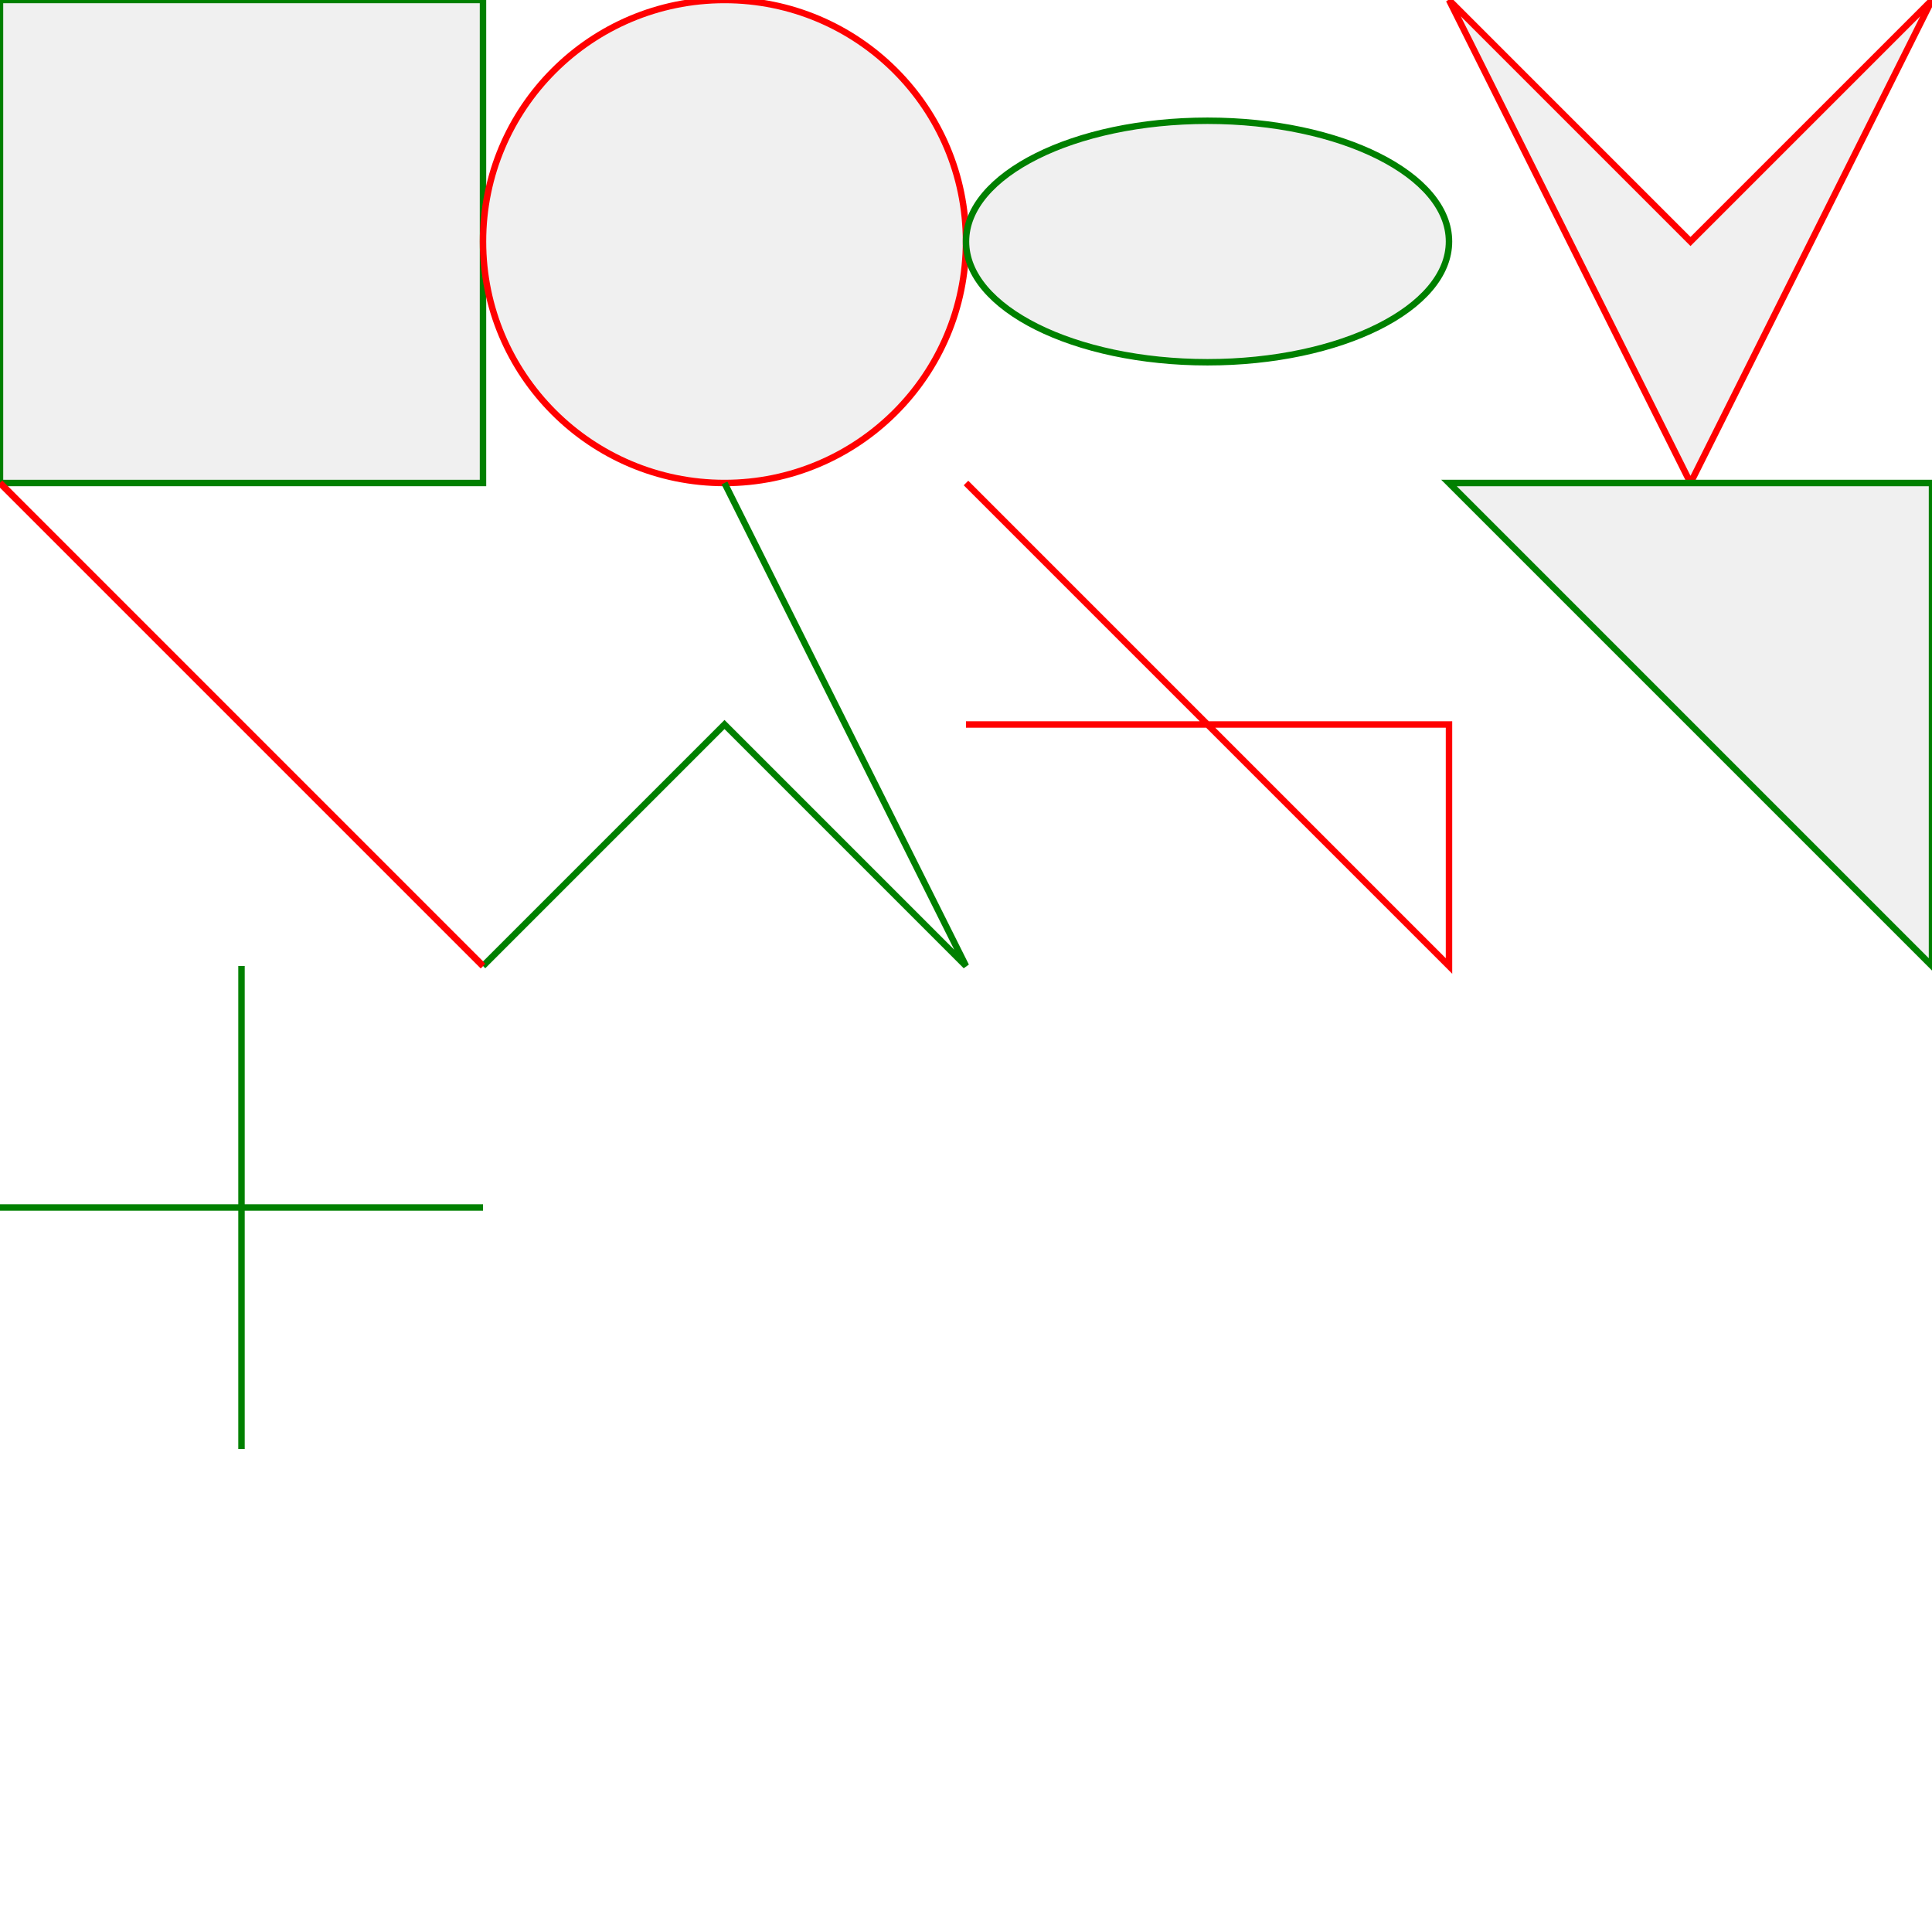
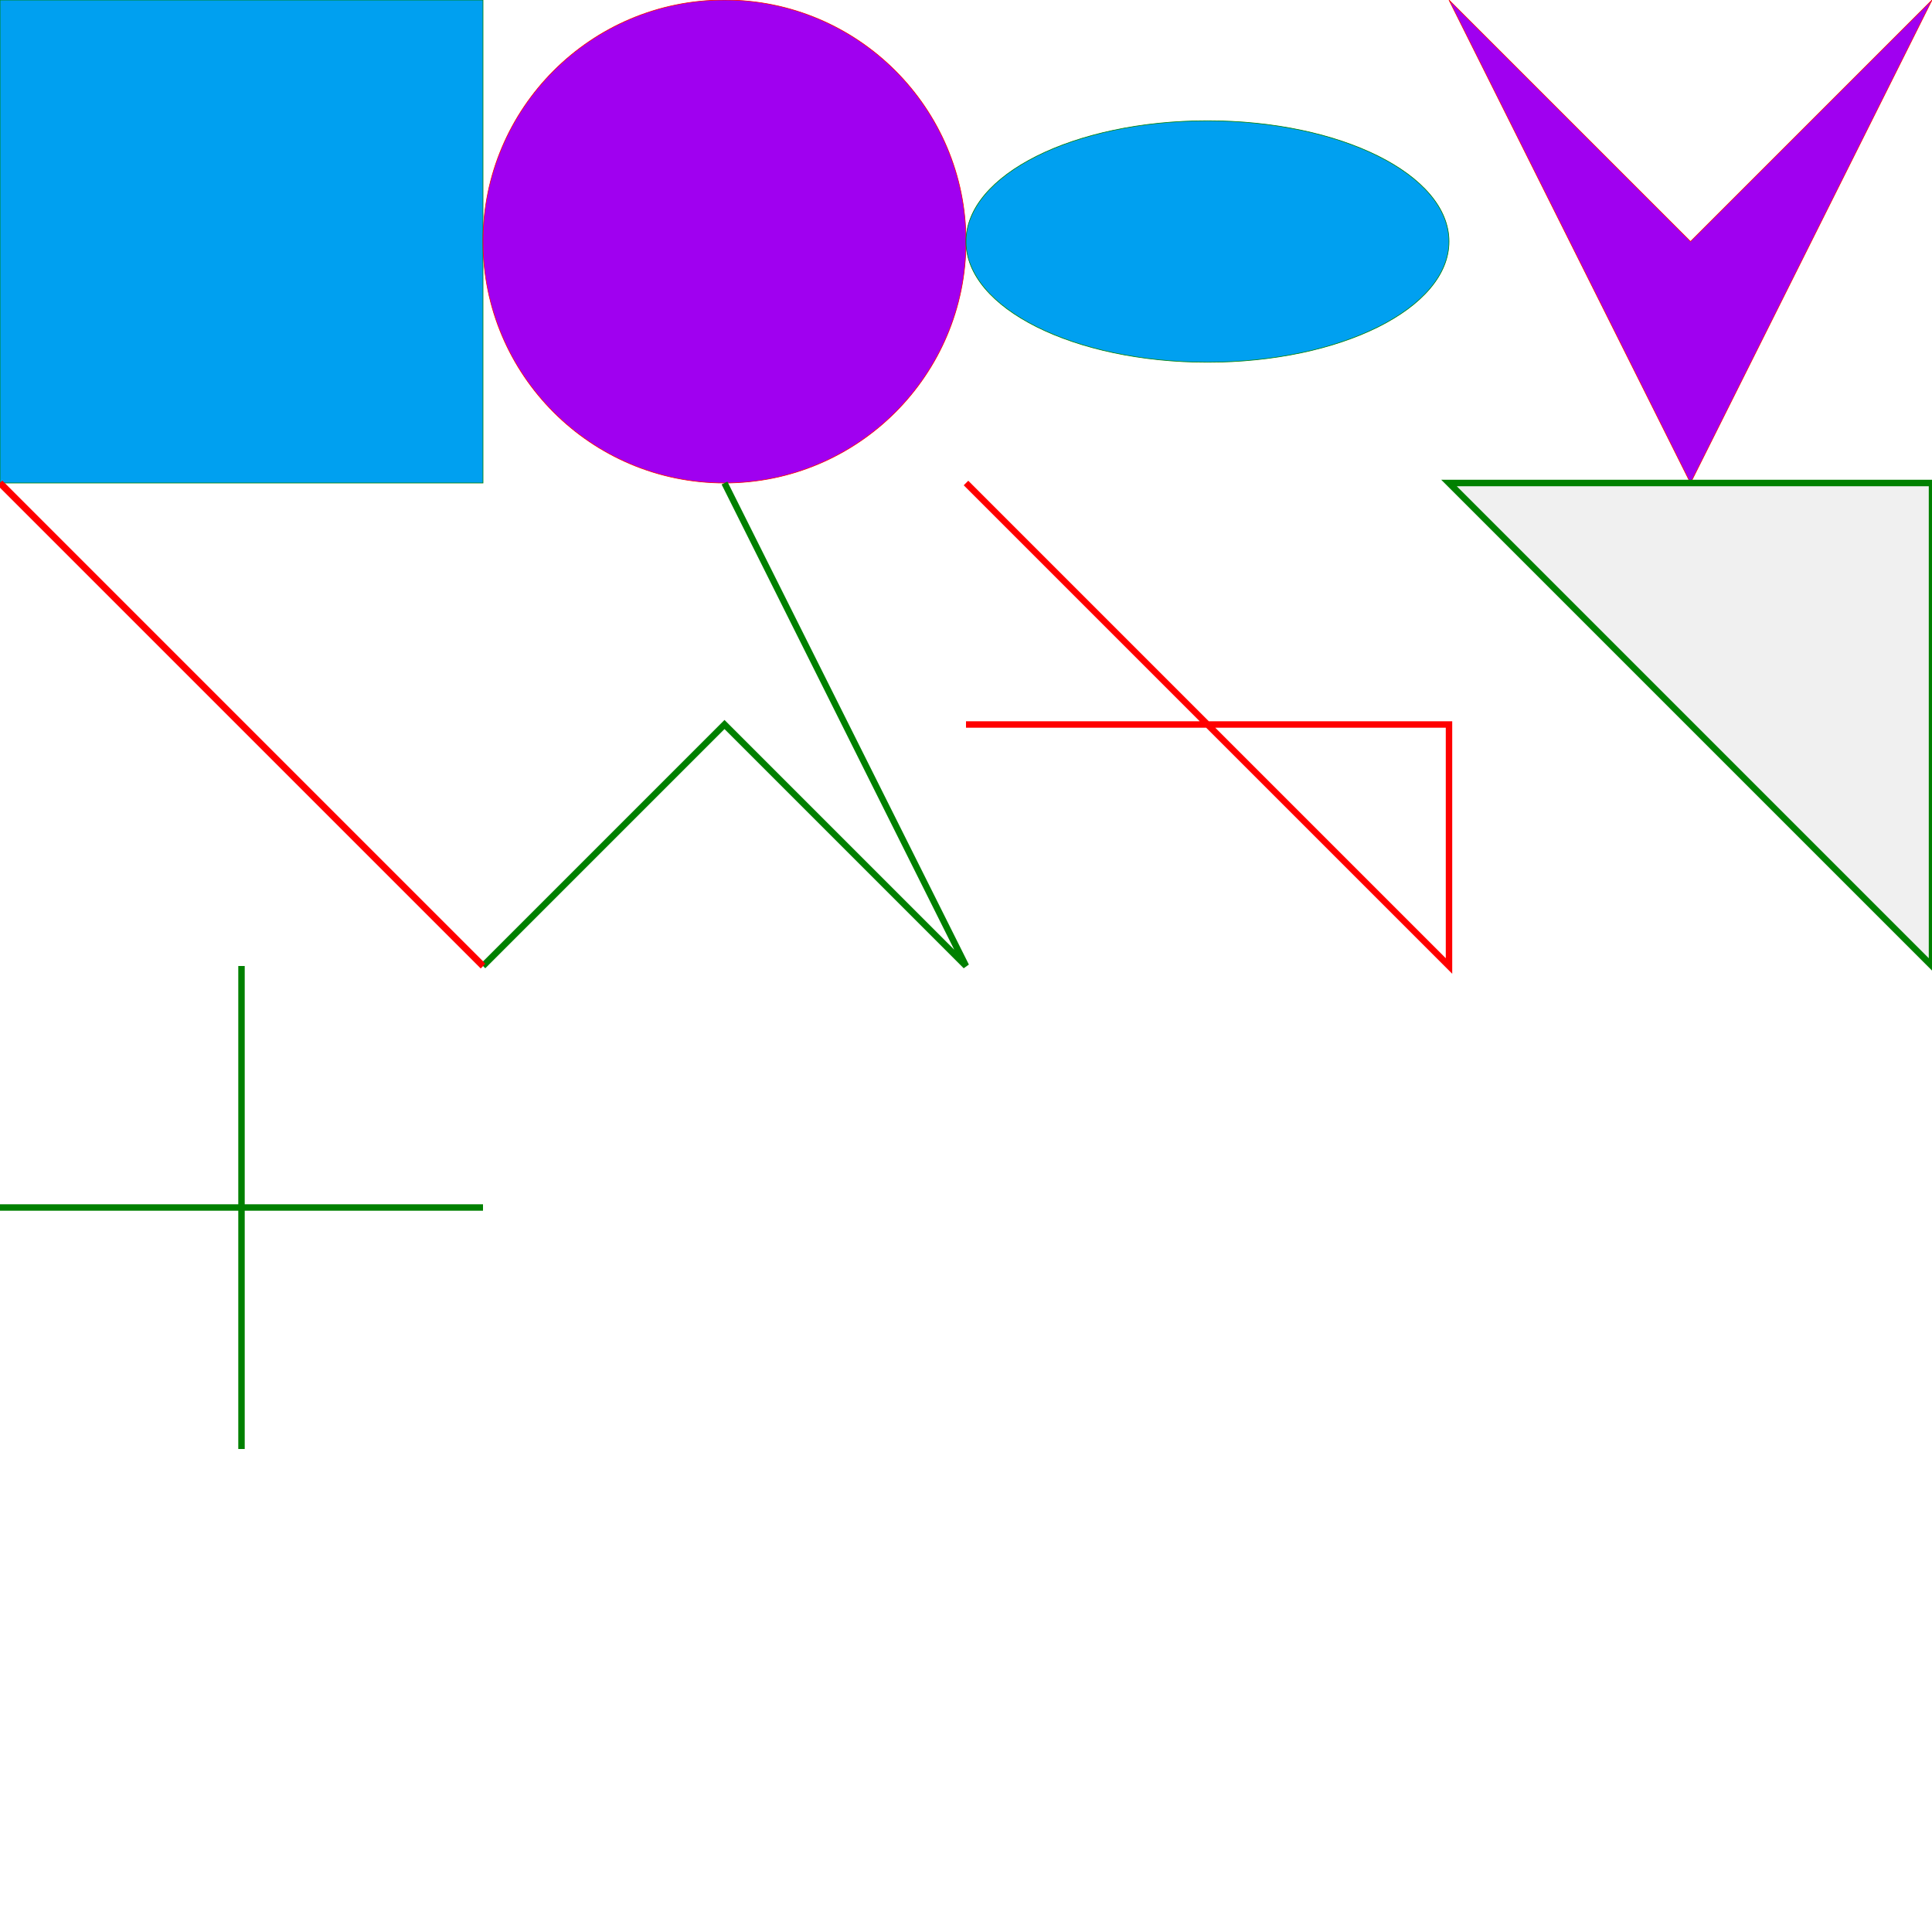
<svg xmlns="http://www.w3.org/2000/svg" width="300mm" height="300mm" viewBox="0 0 300 300" version="1.1" id="svg1">
  <defs id="defs1" />
-   <rect id="rect" x="0" y="0" width="75" height="75" stroke="green" fill="#f0f0f0" />
-   <circle id="circle" cx="112.5" cy="37.5" r="37.5" stroke="red" fill="#f0f0f0" />
-   <ellipse id="ellipse" cx="187.5" cy="37.5" rx="37.5" ry="18.75" stroke="green" fill="#f0f0f0" />
-   <polygon points="225,0, 262.5,75, 300,0, 262.5,37.5" stroke="red" fill="#f0f0f0" />
+   <rect id="rect" x="0" y="0" width="75" height="75" stroke="green" stroke-width="0.1" fill="#00a0f0" />
+   <circle id="circle" cx="112.5" cy="37.5" r="37.5" stroke="red" stroke-width="0.1" fill="#a000f0" />
+   <ellipse id="ellipse" cx="187.5" cy="37.5" rx="37.5" ry="18.75" stroke="green" stroke-width="0.1" fill="#00a0f0" />
+   <polygon points="225,0, 262.5,75, 300,0, 262.5,37.5" stroke="red" stroke-width="0.1" fill="#a000f0" />
  <line id="line" x1="0" y1="75" x2="75" y2="150" stroke="red" fill="none" />
  <polyline points="75,150, 112.5,112.5, 150,150, 112.5,75" stroke="green" fill="none" stroke-linecap="butt" />
  <path d="M150,75 225,150, 225,112.5, 150,112.5" stroke="red" fill="none" stroke-linecap="butt" />
  <path d="M225,75 300,75 300,150 Z" stroke="green" fill="#f0f0f0" />
  <line id="line" x1="0" y1="75" x2="75" y2="150" stroke="red" fill="none" stroke-linecap="butt" />
  <line id="flatlineH" x1="0" y1="187.5" x2="75" y2="187.5" stroke="green" fill="none" stroke-linecap="butt" />
  <line id="flatlineV" x1="37.5" y1="150" x2="37.5" y2="225" stroke="green" fill="none" stroke-linecap="butt" />
</svg>
